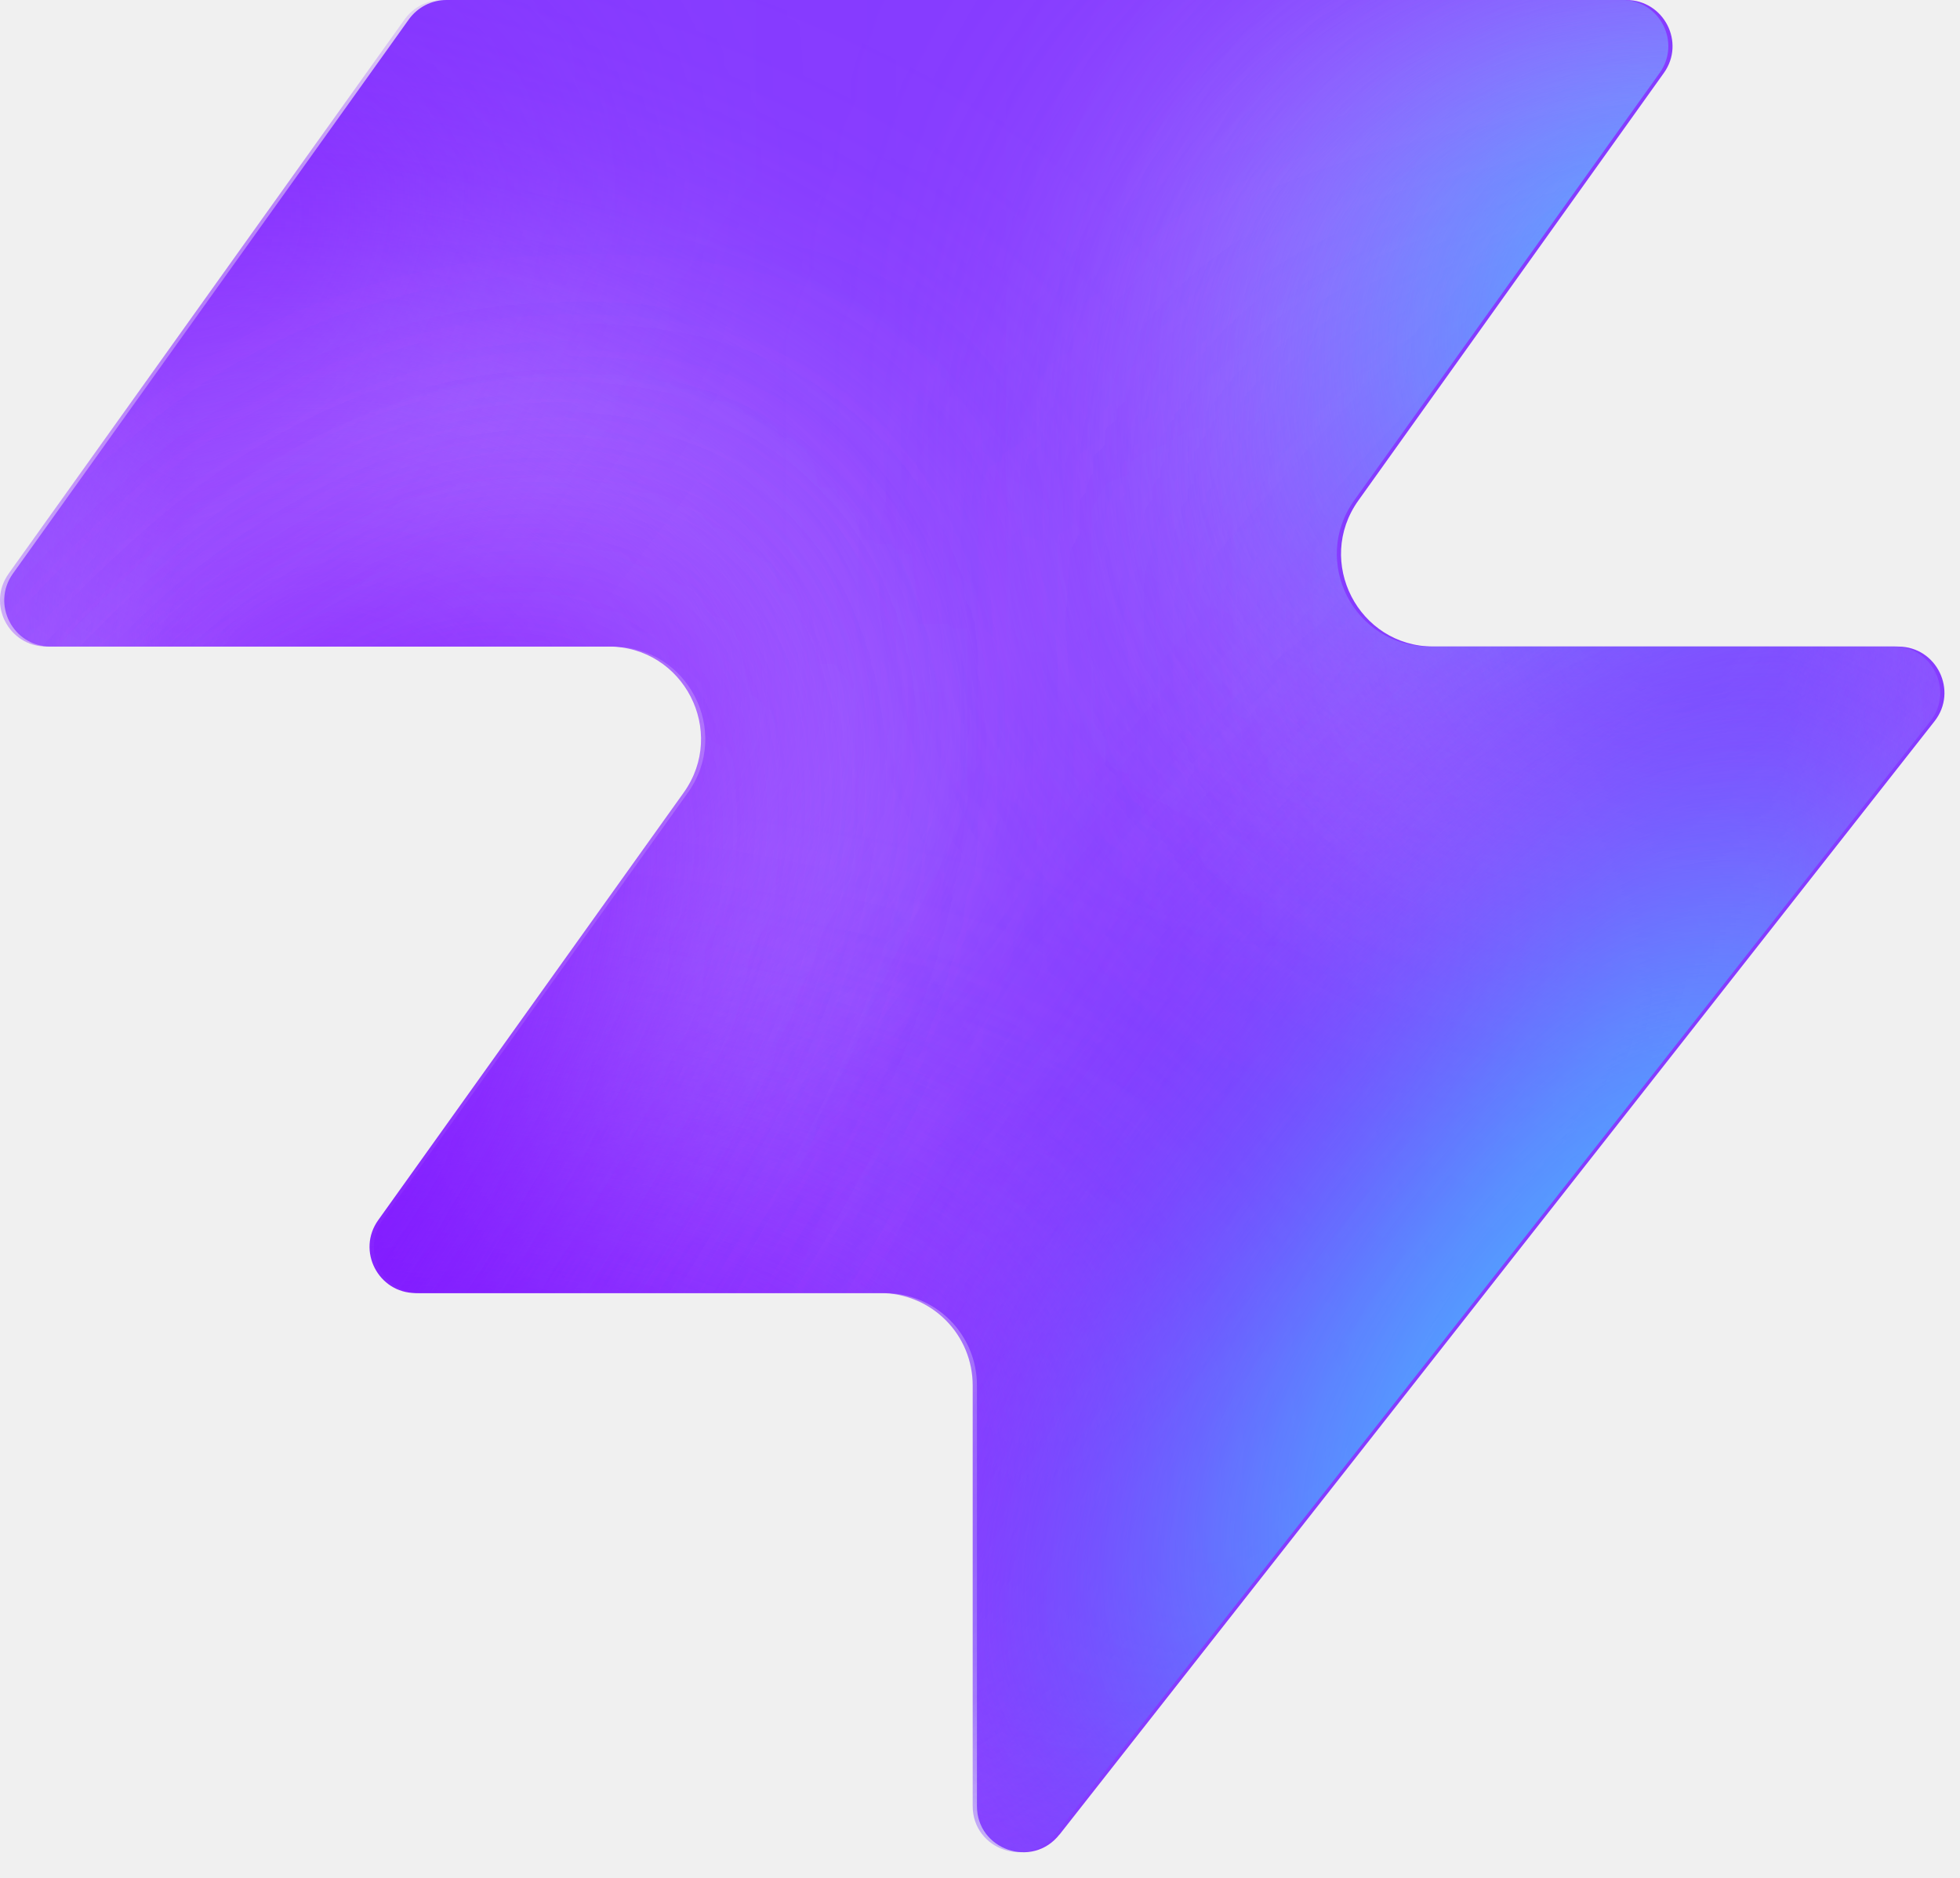
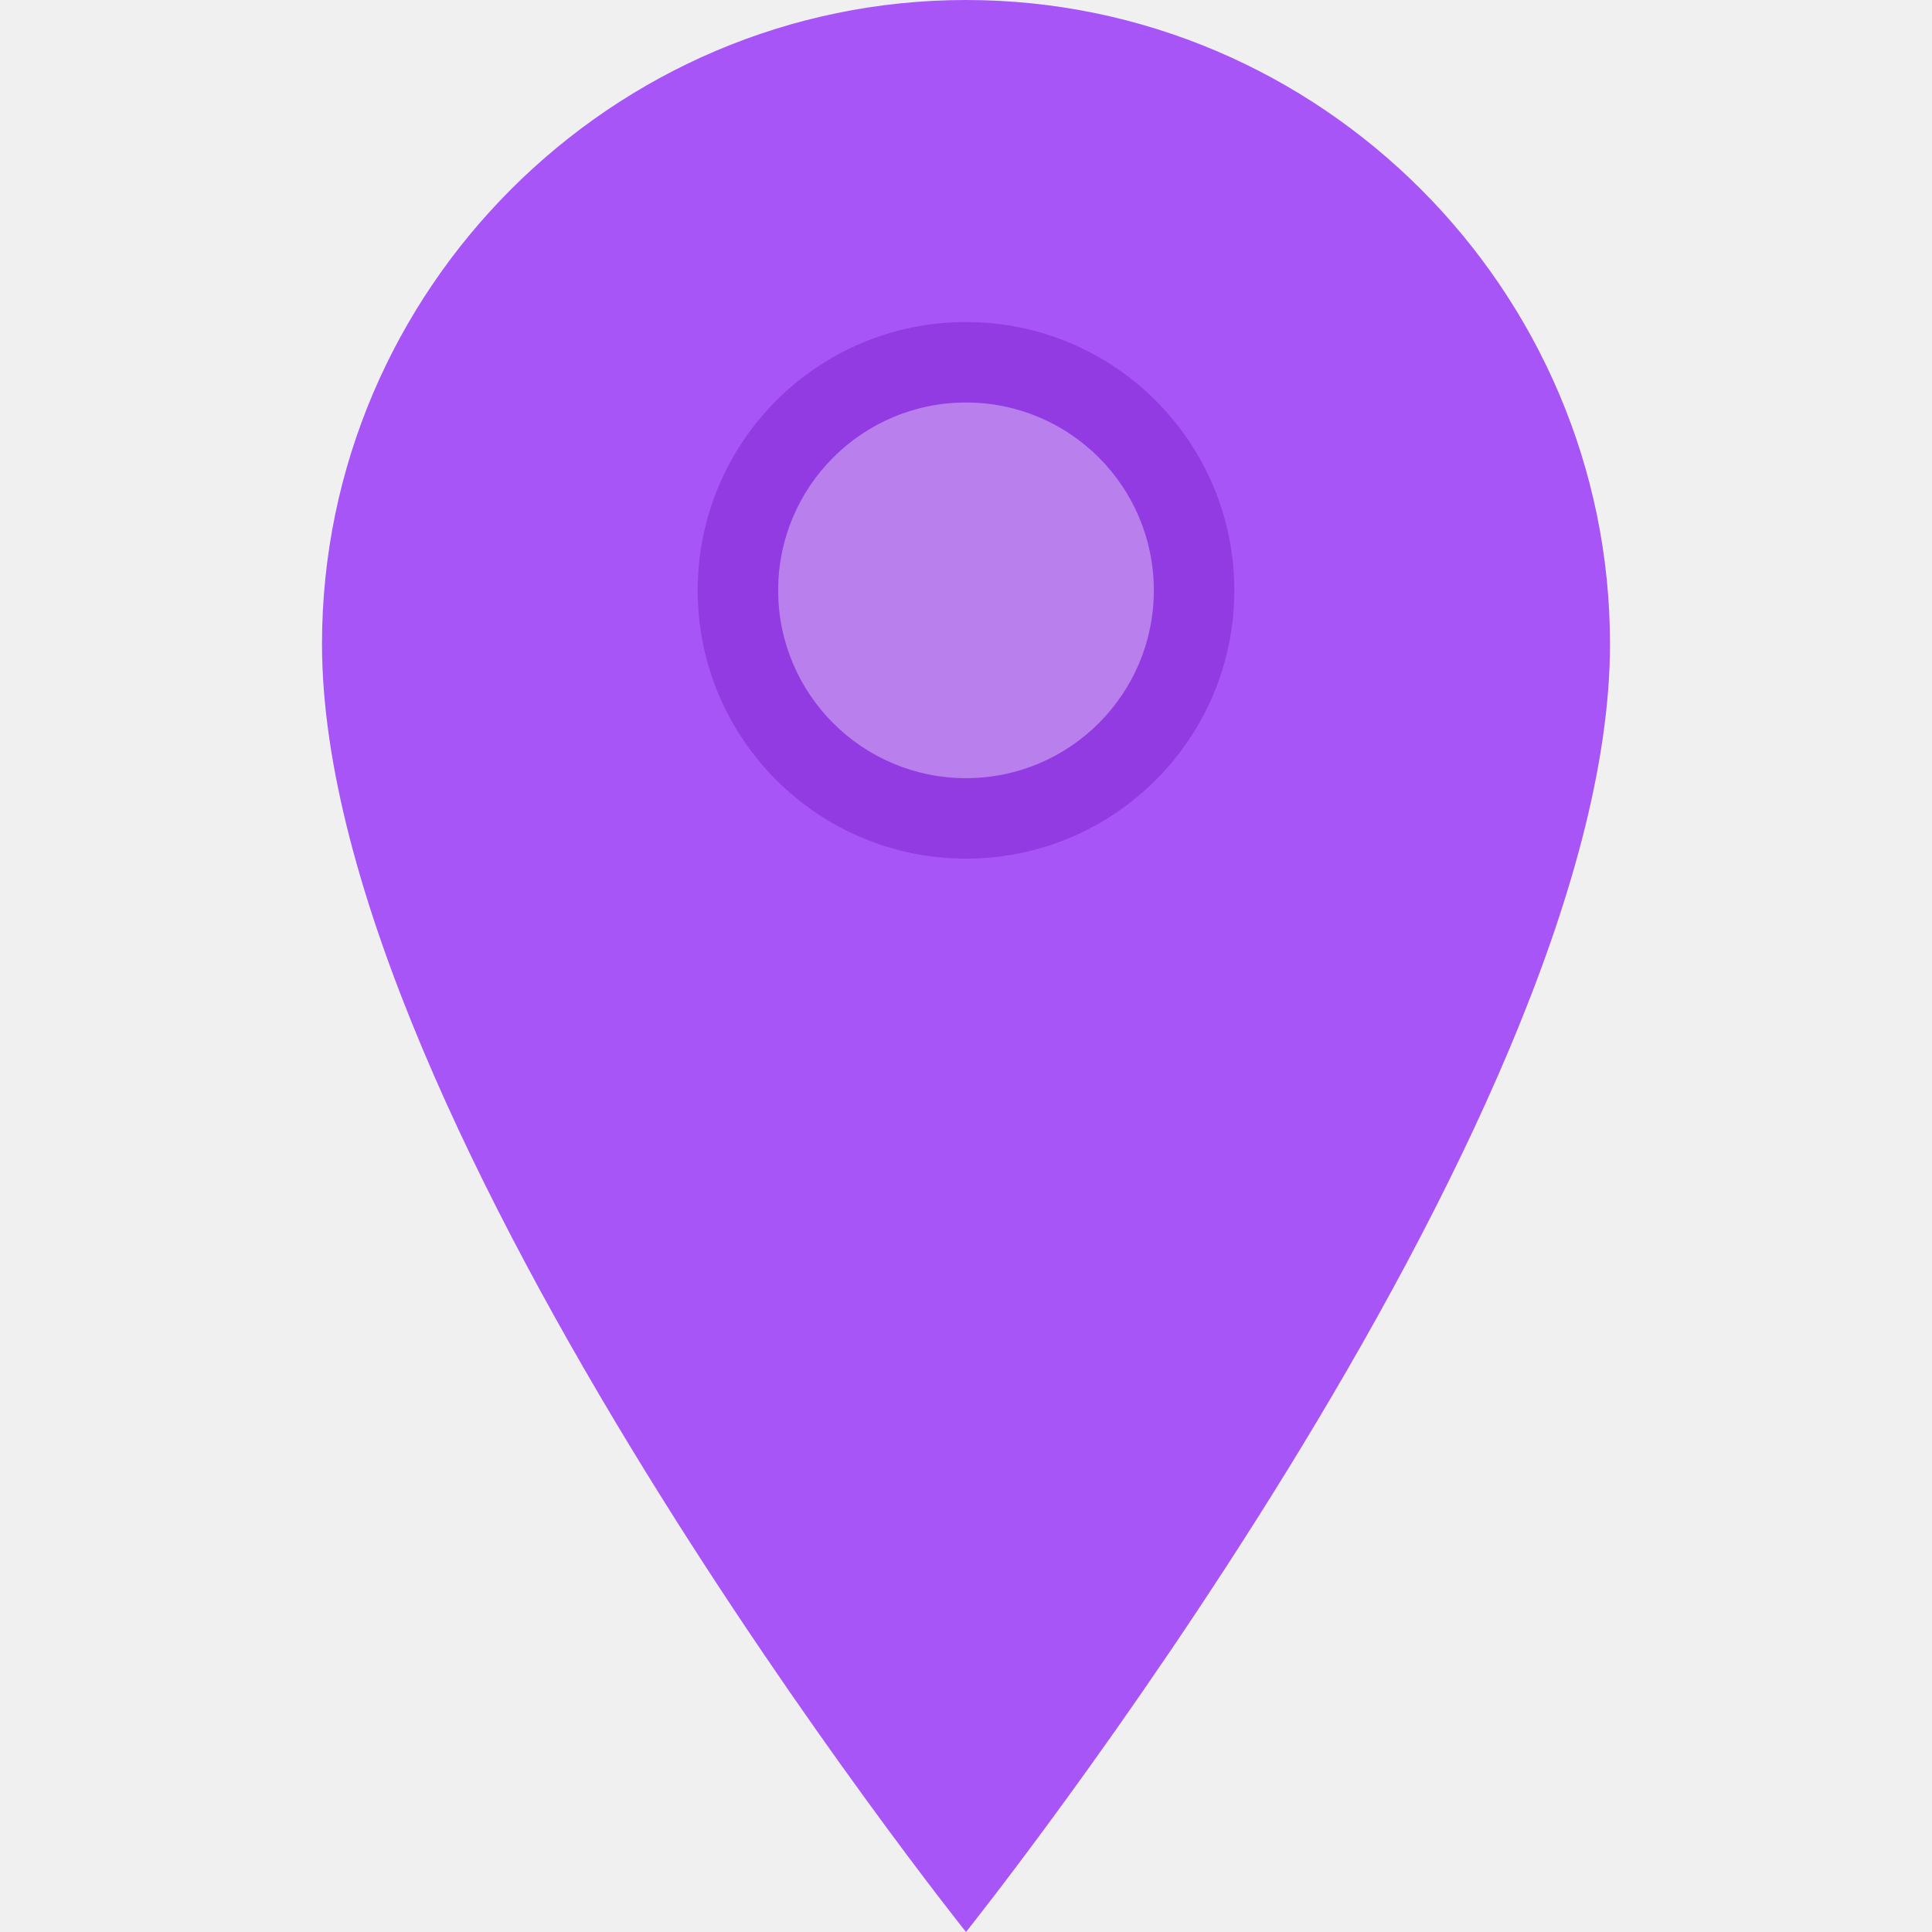
- <svg xmlns="http://www.w3.org/2000/svg" width="48" height="46" fill="none" viewBox="0 0 48 46">
-   <path fill="#863bff" d="M25.946 44.938c-.664.845-2.021.375-2.021-.698V33.937a2.26 2.26 0 0 0-2.262-2.262H10.287c-.92 0-1.456-1.04-.92-1.788l7.48-10.471c1.07-1.497 0-3.578-1.842-3.578H1.237c-.92 0-1.456-1.04-.92-1.788L10.013.474c.214-.297.556-.474.92-.474h28.894c.92 0 1.456 1.04.92 1.788l-7.48 10.471c-1.07 1.498 0 3.579 1.842 3.579h11.377c.943 0 1.473 1.088.89 1.83L25.947 44.94z" style="fill:#863bff;fill:color(display-p3 .525 .23 1);fill-opacity:1" />
-   <mask id="a" width="48" height="46" x="0" y="0" maskUnits="userSpaceOnUse" style="mask-type:alpha">
-     <path fill="#000" d="M25.842 44.938c-.664.844-2.021.375-2.021-.698V33.937a2.26 2.26 0 0 0-2.262-2.262H10.183c-.92 0-1.456-1.04-.92-1.788l7.48-10.471c1.07-1.498 0-3.579-1.842-3.579H1.133c-.92 0-1.456-1.04-.92-1.787L9.91.473c.214-.297.556-.474.92-.474h28.894c.92 0 1.456 1.04.92 1.788l-7.48 10.471c-1.07 1.498 0 3.578 1.842 3.578h11.377c.943 0 1.473 1.088.89 1.832L25.843 44.94z" style="fill:#000;fill-opacity:1" />
-   </mask>
-   <g mask="url(#a)">
-     <g filter="url(#b)">
-       <ellipse cx="5.508" cy="14.704" fill="#ede6ff" rx="5.508" ry="14.704" style="fill:#ede6ff;fill:color(display-p3 .927 .903 1);fill-opacity:1" transform="matrix(.00324 1 1 -.00324 -4.47 31.516)" />
-     </g>
-     <g filter="url(#c)">
-       <ellipse cx="10.399" cy="29.851" fill="#ede6ff" rx="10.399" ry="29.851" style="fill:#ede6ff;fill:color(display-p3 .927 .903 1);fill-opacity:1" transform="matrix(.00324 1 1 -.00324 -39.328 7.883)" />
-     </g>
-     <g filter="url(#d)">
-       <ellipse cx="5.508" cy="30.487" fill="#7e14ff" rx="5.508" ry="30.487" style="fill:#7e14ff;fill:color(display-p3 .492 .077 1);fill-opacity:1" transform="rotate(89.814 -25.913 -14.639)scale(1 -1)" />
-     </g>
-     <g filter="url(#e)">
-       <ellipse cx="5.508" cy="30.599" fill="#7e14ff" rx="5.508" ry="30.599" style="fill:#7e14ff;fill:color(display-p3 .492 .077 1);fill-opacity:1" transform="rotate(89.814 -32.644 -3.334)scale(1 -1)" />
-     </g>
-     <g filter="url(#f)">
-       <ellipse cx="5.508" cy="30.599" fill="#7e14ff" rx="5.508" ry="30.599" style="fill:#7e14ff;fill:color(display-p3 .492 .077 1);fill-opacity:1" transform="matrix(.00324 1 1 -.00324 -34.34 30.47)" />
-     </g>
-     <g filter="url(#g)">
-       <ellipse cx="14.072" cy="22.078" fill="#ede6ff" rx="14.072" ry="22.078" style="fill:#ede6ff;fill:color(display-p3 .927 .903 1);fill-opacity:1" transform="rotate(93.35 24.506 48.493)scale(-1 1)" />
-     </g>
-     <g filter="url(#h)">
-       <ellipse cx="3.47" cy="21.501" fill="#7e14ff" rx="3.47" ry="21.501" style="fill:#7e14ff;fill:color(display-p3 .492 .077 1);fill-opacity:1" transform="rotate(89.009 28.708 47.59)scale(-1 1)" />
-     </g>
-     <g filter="url(#i)">
-       <ellipse cx="3.47" cy="21.501" fill="#7e14ff" rx="3.47" ry="21.501" style="fill:#7e14ff;fill:color(display-p3 .492 .077 1);fill-opacity:1" transform="rotate(89.009 28.708 47.59)scale(-1 1)" />
-     </g>
-     <g filter="url(#j)">
-       <ellipse cx=".387" cy="8.972" fill="#7e14ff" rx="4.407" ry="29.108" style="fill:#7e14ff;fill:color(display-p3 .492 .077 1);fill-opacity:1" transform="rotate(39.51 .387 8.972)" />
-     </g>
-     <g filter="url(#k)">
-       <ellipse cx="47.523" cy="-6.092" fill="#7e14ff" rx="4.407" ry="29.108" style="fill:#7e14ff;fill:color(display-p3 .492 .077 1);fill-opacity:1" transform="rotate(37.892 47.523 -6.092)" />
-     </g>
-     <g filter="url(#l)">
-       <ellipse cx="41.412" cy="6.333" fill="#47bfff" rx="5.971" ry="9.665" style="fill:#47bfff;fill:color(display-p3 .28 .748 1);fill-opacity:1" transform="rotate(37.892 41.412 6.333)" />
-     </g>
-     <g filter="url(#m)">
-       <ellipse cx="-1.879" cy="38.332" fill="#7e14ff" rx="4.407" ry="29.108" style="fill:#7e14ff;fill:color(display-p3 .492 .077 1);fill-opacity:1" transform="rotate(37.892 -1.88 38.332)" />
-     </g>
-     <g filter="url(#n)">
-       <ellipse cx="-1.879" cy="38.332" fill="#7e14ff" rx="4.407" ry="29.108" style="fill:#7e14ff;fill:color(display-p3 .492 .077 1);fill-opacity:1" transform="rotate(37.892 -1.88 38.332)" />
-     </g>
-     <g filter="url(#o)">
-       <ellipse cx="35.651" cy="29.907" fill="#7e14ff" rx="4.407" ry="29.108" style="fill:#7e14ff;fill:color(display-p3 .492 .077 1);fill-opacity:1" transform="rotate(37.892 35.651 29.907)" />
-     </g>
-     <g filter="url(#p)">
-       <ellipse cx="38.418" cy="32.4" fill="#47bfff" rx="5.971" ry="15.297" style="fill:#47bfff;fill:color(display-p3 .28 .748 1);fill-opacity:1" transform="rotate(37.892 38.418 32.4)" />
-     </g>
-   </g>
-   <defs>
-     <filter id="b" width="60.045" height="41.654" x="-19.77" y="16.149" color-interpolation-filters="sRGB" filterUnits="userSpaceOnUse">
-       <feFlood flood-opacity="0" result="BackgroundImageFix" />
-       <feBlend in="SourceGraphic" in2="BackgroundImageFix" result="shape" />
-       <feGaussianBlur result="effect1_foregroundBlur_2002_17158" stdDeviation="7.659" />
-     </filter>
-     <filter id="c" width="90.34" height="51.437" x="-54.613" y="-7.533" color-interpolation-filters="sRGB" filterUnits="userSpaceOnUse">
-       <feFlood flood-opacity="0" result="BackgroundImageFix" />
-       <feBlend in="SourceGraphic" in2="BackgroundImageFix" result="shape" />
-       <feGaussianBlur result="effect1_foregroundBlur_2002_17158" stdDeviation="7.659" />
-     </filter>
-     <filter id="d" width="79.355" height="29.4" x="-49.64" y="2.03" color-interpolation-filters="sRGB" filterUnits="userSpaceOnUse">
-       <feFlood flood-opacity="0" result="BackgroundImageFix" />
-       <feBlend in="SourceGraphic" in2="BackgroundImageFix" result="shape" />
-       <feGaussianBlur result="effect1_foregroundBlur_2002_17158" stdDeviation="4.596" />
-     </filter>
-     <filter id="e" width="79.579" height="29.4" x="-45.045" y="20.029" color-interpolation-filters="sRGB" filterUnits="userSpaceOnUse">
-       <feFlood flood-opacity="0" result="BackgroundImageFix" />
-       <feBlend in="SourceGraphic" in2="BackgroundImageFix" result="shape" />
-       <feGaussianBlur result="effect1_foregroundBlur_2002_17158" stdDeviation="4.596" />
-     </filter>
-     <filter id="f" width="79.579" height="29.4" x="-43.513" y="21.178" color-interpolation-filters="sRGB" filterUnits="userSpaceOnUse">
-       <feFlood flood-opacity="0" result="BackgroundImageFix" />
-       <feBlend in="SourceGraphic" in2="BackgroundImageFix" result="shape" />
-       <feGaussianBlur result="effect1_foregroundBlur_2002_17158" stdDeviation="4.596" />
-     </filter>
-     <filter id="g" width="74.749" height="58.852" x="15.756" y="-17.901" color-interpolation-filters="sRGB" filterUnits="userSpaceOnUse">
-       <feFlood flood-opacity="0" result="BackgroundImageFix" />
-       <feBlend in="SourceGraphic" in2="BackgroundImageFix" result="shape" />
-       <feGaussianBlur result="effect1_foregroundBlur_2002_17158" stdDeviation="7.659" />
-     </filter>
-     <filter id="h" width="61.377" height="25.362" x="23.548" y="2.284" color-interpolation-filters="sRGB" filterUnits="userSpaceOnUse">
-       <feFlood flood-opacity="0" result="BackgroundImageFix" />
-       <feBlend in="SourceGraphic" in2="BackgroundImageFix" result="shape" />
-       <feGaussianBlur result="effect1_foregroundBlur_2002_17158" stdDeviation="4.596" />
-     </filter>
-     <filter id="i" width="61.377" height="25.362" x="23.548" y="2.284" color-interpolation-filters="sRGB" filterUnits="userSpaceOnUse">
-       <feFlood flood-opacity="0" result="BackgroundImageFix" />
-       <feBlend in="SourceGraphic" in2="BackgroundImageFix" result="shape" />
-       <feGaussianBlur result="effect1_foregroundBlur_2002_17158" stdDeviation="4.596" />
-     </filter>
-     <filter id="j" width="56.045" height="63.649" x="-27.636" y="-22.853" color-interpolation-filters="sRGB" filterUnits="userSpaceOnUse">
-       <feFlood flood-opacity="0" result="BackgroundImageFix" />
-       <feBlend in="SourceGraphic" in2="BackgroundImageFix" result="shape" />
-       <feGaussianBlur result="effect1_foregroundBlur_2002_17158" stdDeviation="4.596" />
-     </filter>
-     <filter id="k" width="54.814" height="64.646" x="20.116" y="-38.415" color-interpolation-filters="sRGB" filterUnits="userSpaceOnUse">
-       <feFlood flood-opacity="0" result="BackgroundImageFix" />
-       <feBlend in="SourceGraphic" in2="BackgroundImageFix" result="shape" />
-       <feGaussianBlur result="effect1_foregroundBlur_2002_17158" stdDeviation="4.596" />
-     </filter>
-     <filter id="l" width="33.541" height="35.313" x="24.641" y="-11.323" color-interpolation-filters="sRGB" filterUnits="userSpaceOnUse">
-       <feFlood flood-opacity="0" result="BackgroundImageFix" />
-       <feBlend in="SourceGraphic" in2="BackgroundImageFix" result="shape" />
-       <feGaussianBlur result="effect1_foregroundBlur_2002_17158" stdDeviation="4.596" />
-     </filter>
-     <filter id="m" width="54.814" height="64.646" x="-29.286" y="6.009" color-interpolation-filters="sRGB" filterUnits="userSpaceOnUse">
-       <feFlood flood-opacity="0" result="BackgroundImageFix" />
-       <feBlend in="SourceGraphic" in2="BackgroundImageFix" result="shape" />
-       <feGaussianBlur result="effect1_foregroundBlur_2002_17158" stdDeviation="4.596" />
-     </filter>
-     <filter id="n" width="54.814" height="64.646" x="-29.286" y="6.009" color-interpolation-filters="sRGB" filterUnits="userSpaceOnUse">
-       <feFlood flood-opacity="0" result="BackgroundImageFix" />
-       <feBlend in="SourceGraphic" in2="BackgroundImageFix" result="shape" />
-       <feGaussianBlur result="effect1_foregroundBlur_2002_17158" stdDeviation="4.596" />
-     </filter>
-     <filter id="o" width="54.814" height="64.646" x="8.244" y="-2.416" color-interpolation-filters="sRGB" filterUnits="userSpaceOnUse">
-       <feFlood flood-opacity="0" result="BackgroundImageFix" />
-       <feBlend in="SourceGraphic" in2="BackgroundImageFix" result="shape" />
-       <feGaussianBlur result="effect1_foregroundBlur_2002_17158" stdDeviation="4.596" />
-     </filter>
-     <filter id="p" width="39.409" height="43.623" x="18.713" y="10.588" color-interpolation-filters="sRGB" filterUnits="userSpaceOnUse">
-       <feFlood flood-opacity="0" result="BackgroundImageFix" />
-       <feBlend in="SourceGraphic" in2="BackgroundImageFix" result="shape" />
-       <feGaussianBlur result="effect1_foregroundBlur_2002_17158" stdDeviation="4.596" />
-     </filter>
-   </defs>
+ <svg xmlns="http://www.w3.org/2000/svg" width="48" height="48" viewBox="0 0 24 36" fill="none">
+   <path d="M12 0C5.4 0 0 5.4 0 12c0 9 12 24 12 24s12-15 12-24C24 5.4 18.6 0 12 0z" fill="#a855f7" />
+   <circle cx="12" cy="11" r="5" fill="#7e22ce" opacity="0.5" />
+   <circle cx="12" cy="11" r="3.5" fill="white" opacity="0.35" />
</svg>
